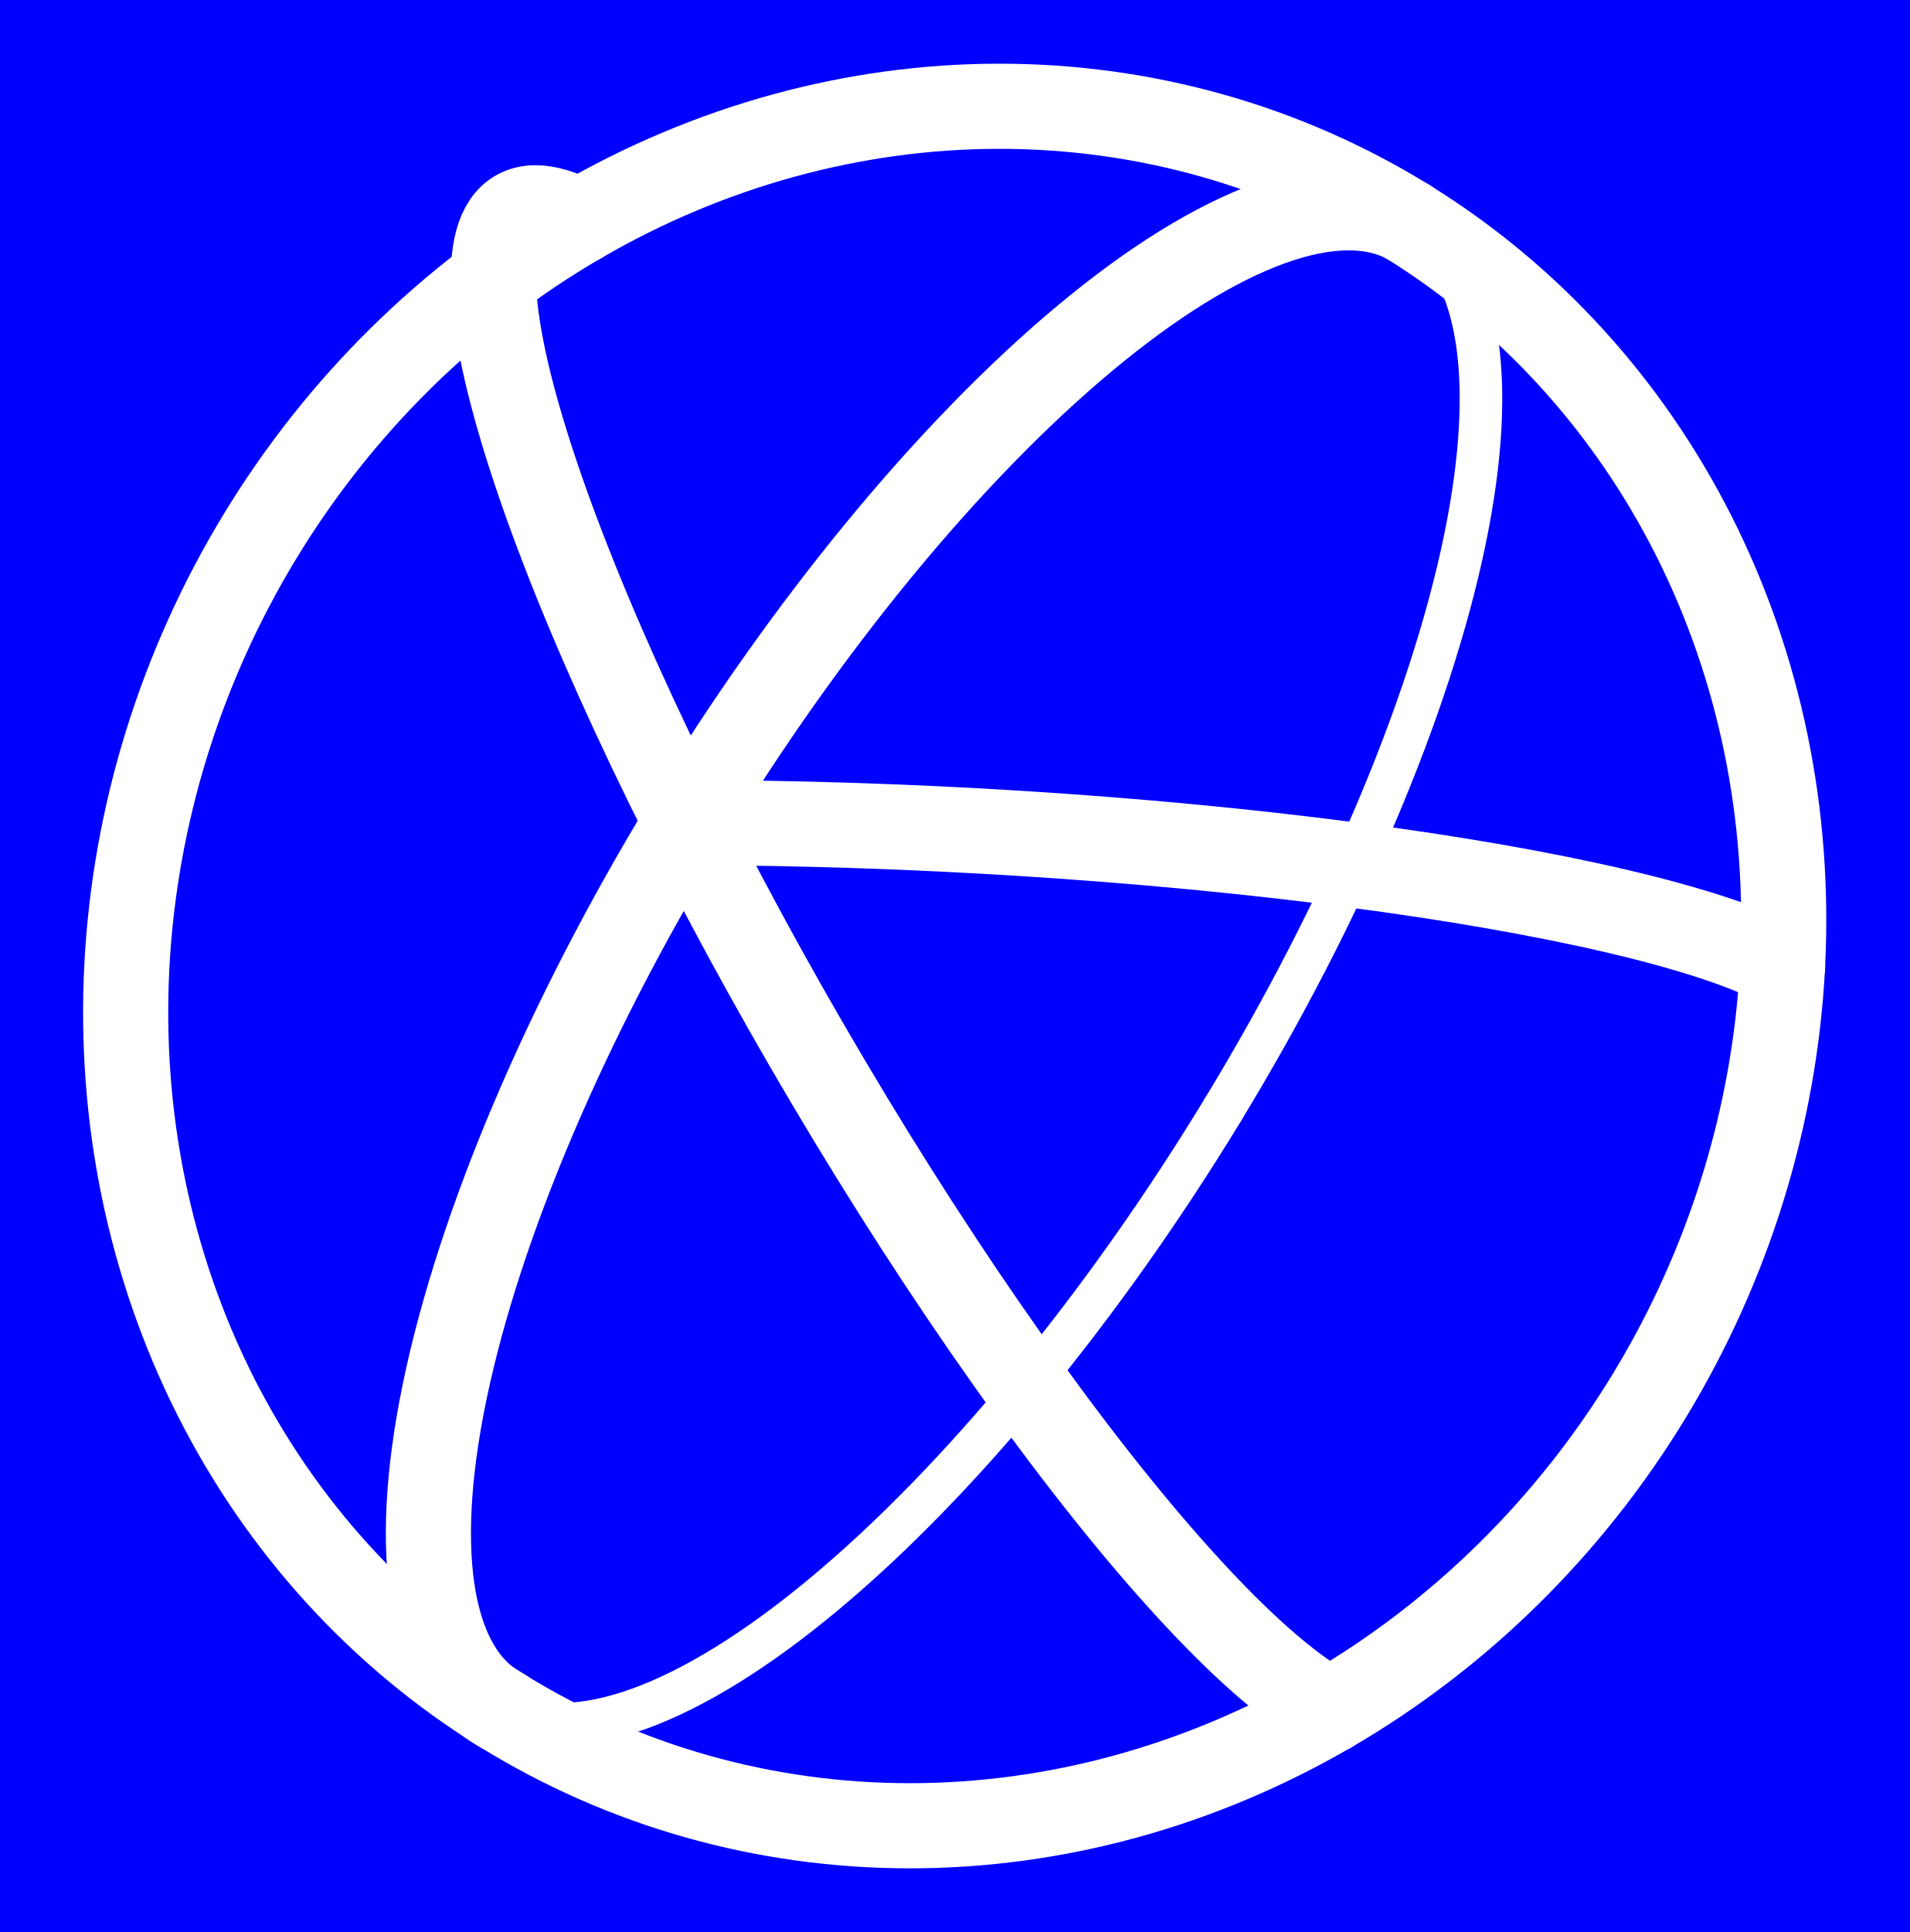
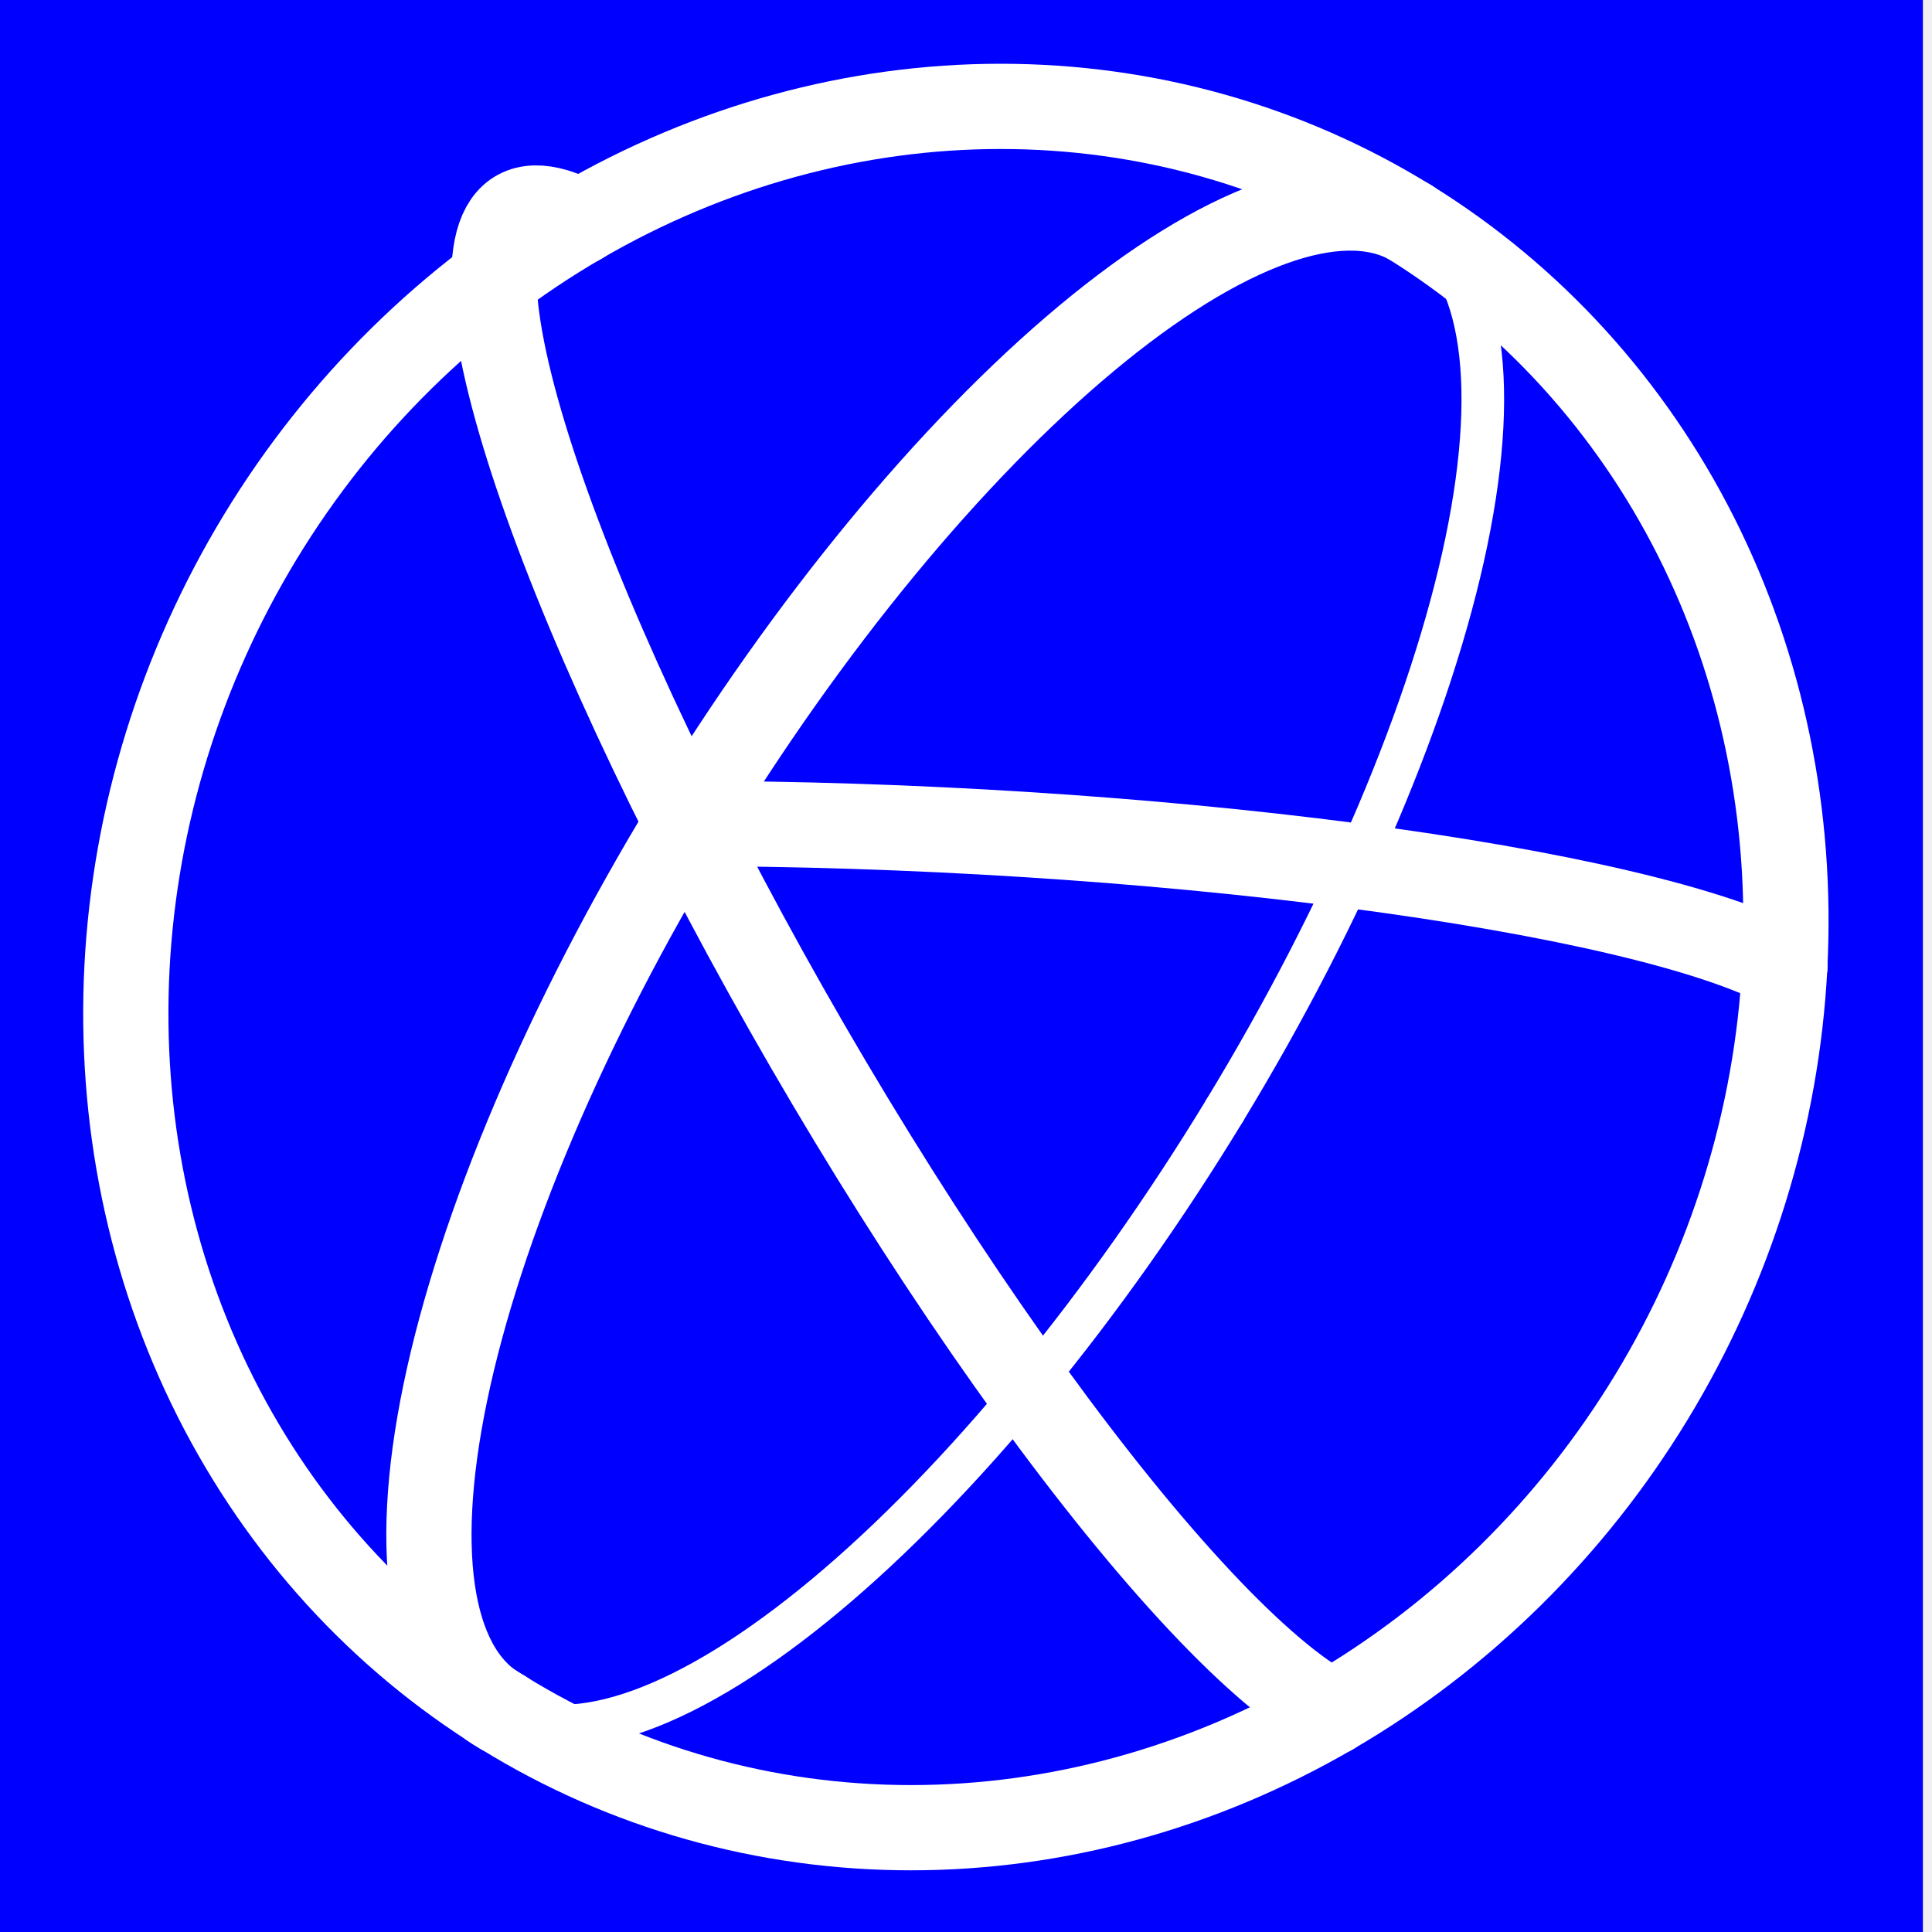
- <svg xmlns="http://www.w3.org/2000/svg" height="340.36pt" width="336.44pt" version="1.1" viewBox="0 0 336.436 340.36">
+ <svg xmlns="http://www.w3.org/2000/svg" height="336pt" width="336pt" version="1.1" viewBox="0 0 340 340">
  <g stroke-linejoin="round" stroke-linecap="round" transform="matrix(0 1 1 0 -1.9621 1.9621)">
    <path stroke-linejoin="round" d="m-3.32 340.36h344.4v-340.36h-344.4z" fill="blue" />
    <path d="m142.97 122.87c0 38.671 2.661 80.786 7.394 117 4.732 36.213 11.157 63.633 17.85 76.175" stroke="#fff" stroke-width="15" fill="none" />
    <path d="m299.39 236.28c-3.315-6.212-9.991-14.074-19.645-23.136-9.654-9.062-22.099-19.146-36.623-29.678-14.524-10.531-30.844-21.304-48.026-31.701s-34.892-20.218-52.117-28.898" stroke="#fff" stroke-width="15" fill="none" />
    <path d="m299.39 90.418c-6.7-12.542-26.95-16.174-56.27-10.09s-65.37 21.402-100.15 42.542" stroke="#fff" stroke-width="15" fill="none" />
    <path d="m142.97 122.87c-34.77-17.52-65.494-29.361-85.351-32.885s-27.261 1.548-20.569 14.095" stroke="#fff" stroke-width="15" fill="none" />
    <path d="m142.97 122.87c-34.77 21.15-65.494 46.44-85.351 70.26s-27.261 44.27-20.569 56.81" stroke="#fff" stroke-width="15" fill="none" />
    <path d="m168.22 316.05c26.585-1.384 52.707-9.485 75.73-23.485s42.146-33.412 55.438-56.277" stroke="#fff" stroke-width="15" fill="none" />
    <path d="m299.39 236.28c13.292-22.865 20.292-48.387 20.292-73.99s-6.999-50.396-20.292-71.877" stroke="#fff" stroke-width="15" fill="none" />
    <path d="m299.39 90.418c-13.3-21.48-32.42-38.901-55.44-50.504-23.03-11.603-49.15-16.984-75.73-15.6-26.59 1.384-52.71 9.484-75.732 23.484-23.023 14-42.146 33.412-55.438 56.282" stroke="#fff" stroke-width="15" fill="none" />
    <path d="m37.05 104.08c-13.292 22.865-20.292 48.387-20.292 73.99s6.999 50.396 20.292 71.877" stroke="#fff" stroke-width="15" fill="none" />
    <path d="m37.05 249.94c13.292 21.481 32.415 38.902 55.438 50.505s49.145 16.984 75.73 15.6" stroke="#fff" stroke-width="15" fill="none" />
    <path d="m193.46 217.49c17.225-10.474 33.629-22.07 48.274-34.125 14.645-12.054 27.246-24.332 37.082-36.132 9.836-11.799 16.715-22.89 20.244-32.638 3.529-9.748 3.639-17.963 0.324-24.175" stroke="#fff" stroke-width="7.5" fill="none" />
    <path d="m37.05 249.94c6.692 12.542 26.946 16.174 56.268 10.09 29.322-6.084 65.369-21.398 100.14-42.544" stroke="#fff" stroke-width="7.5" fill="none" />
  </g>
</svg>
